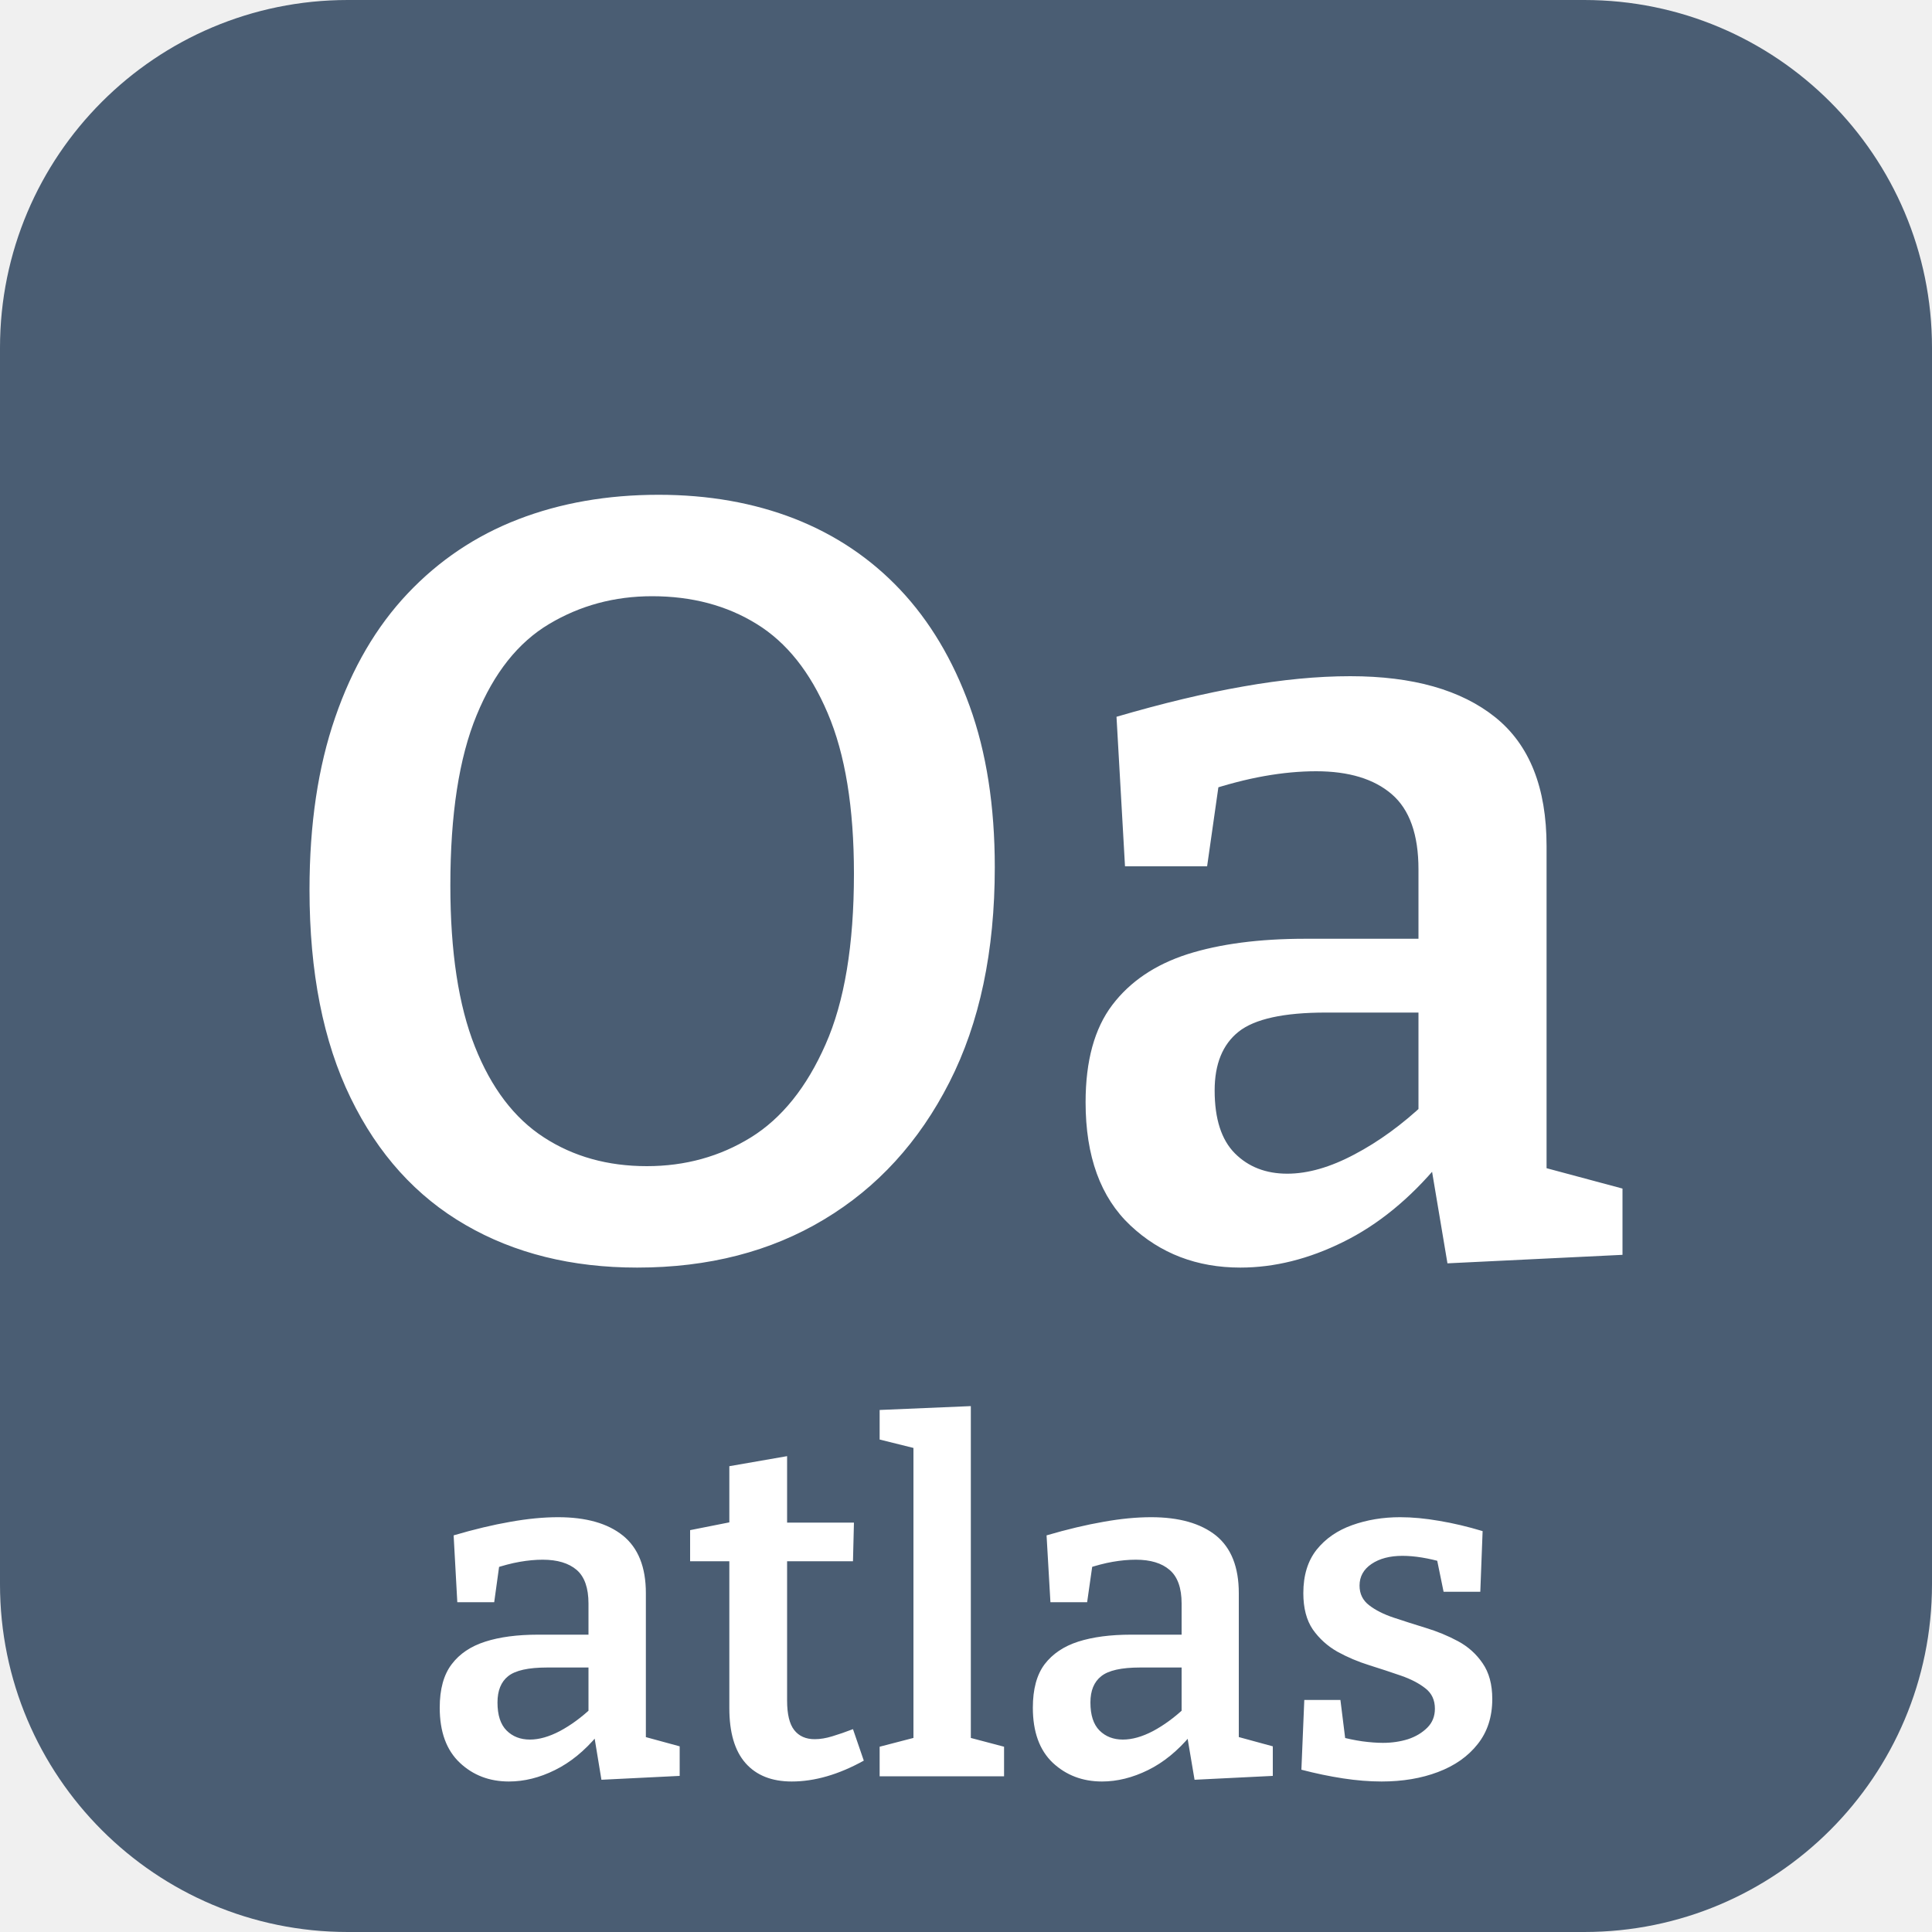
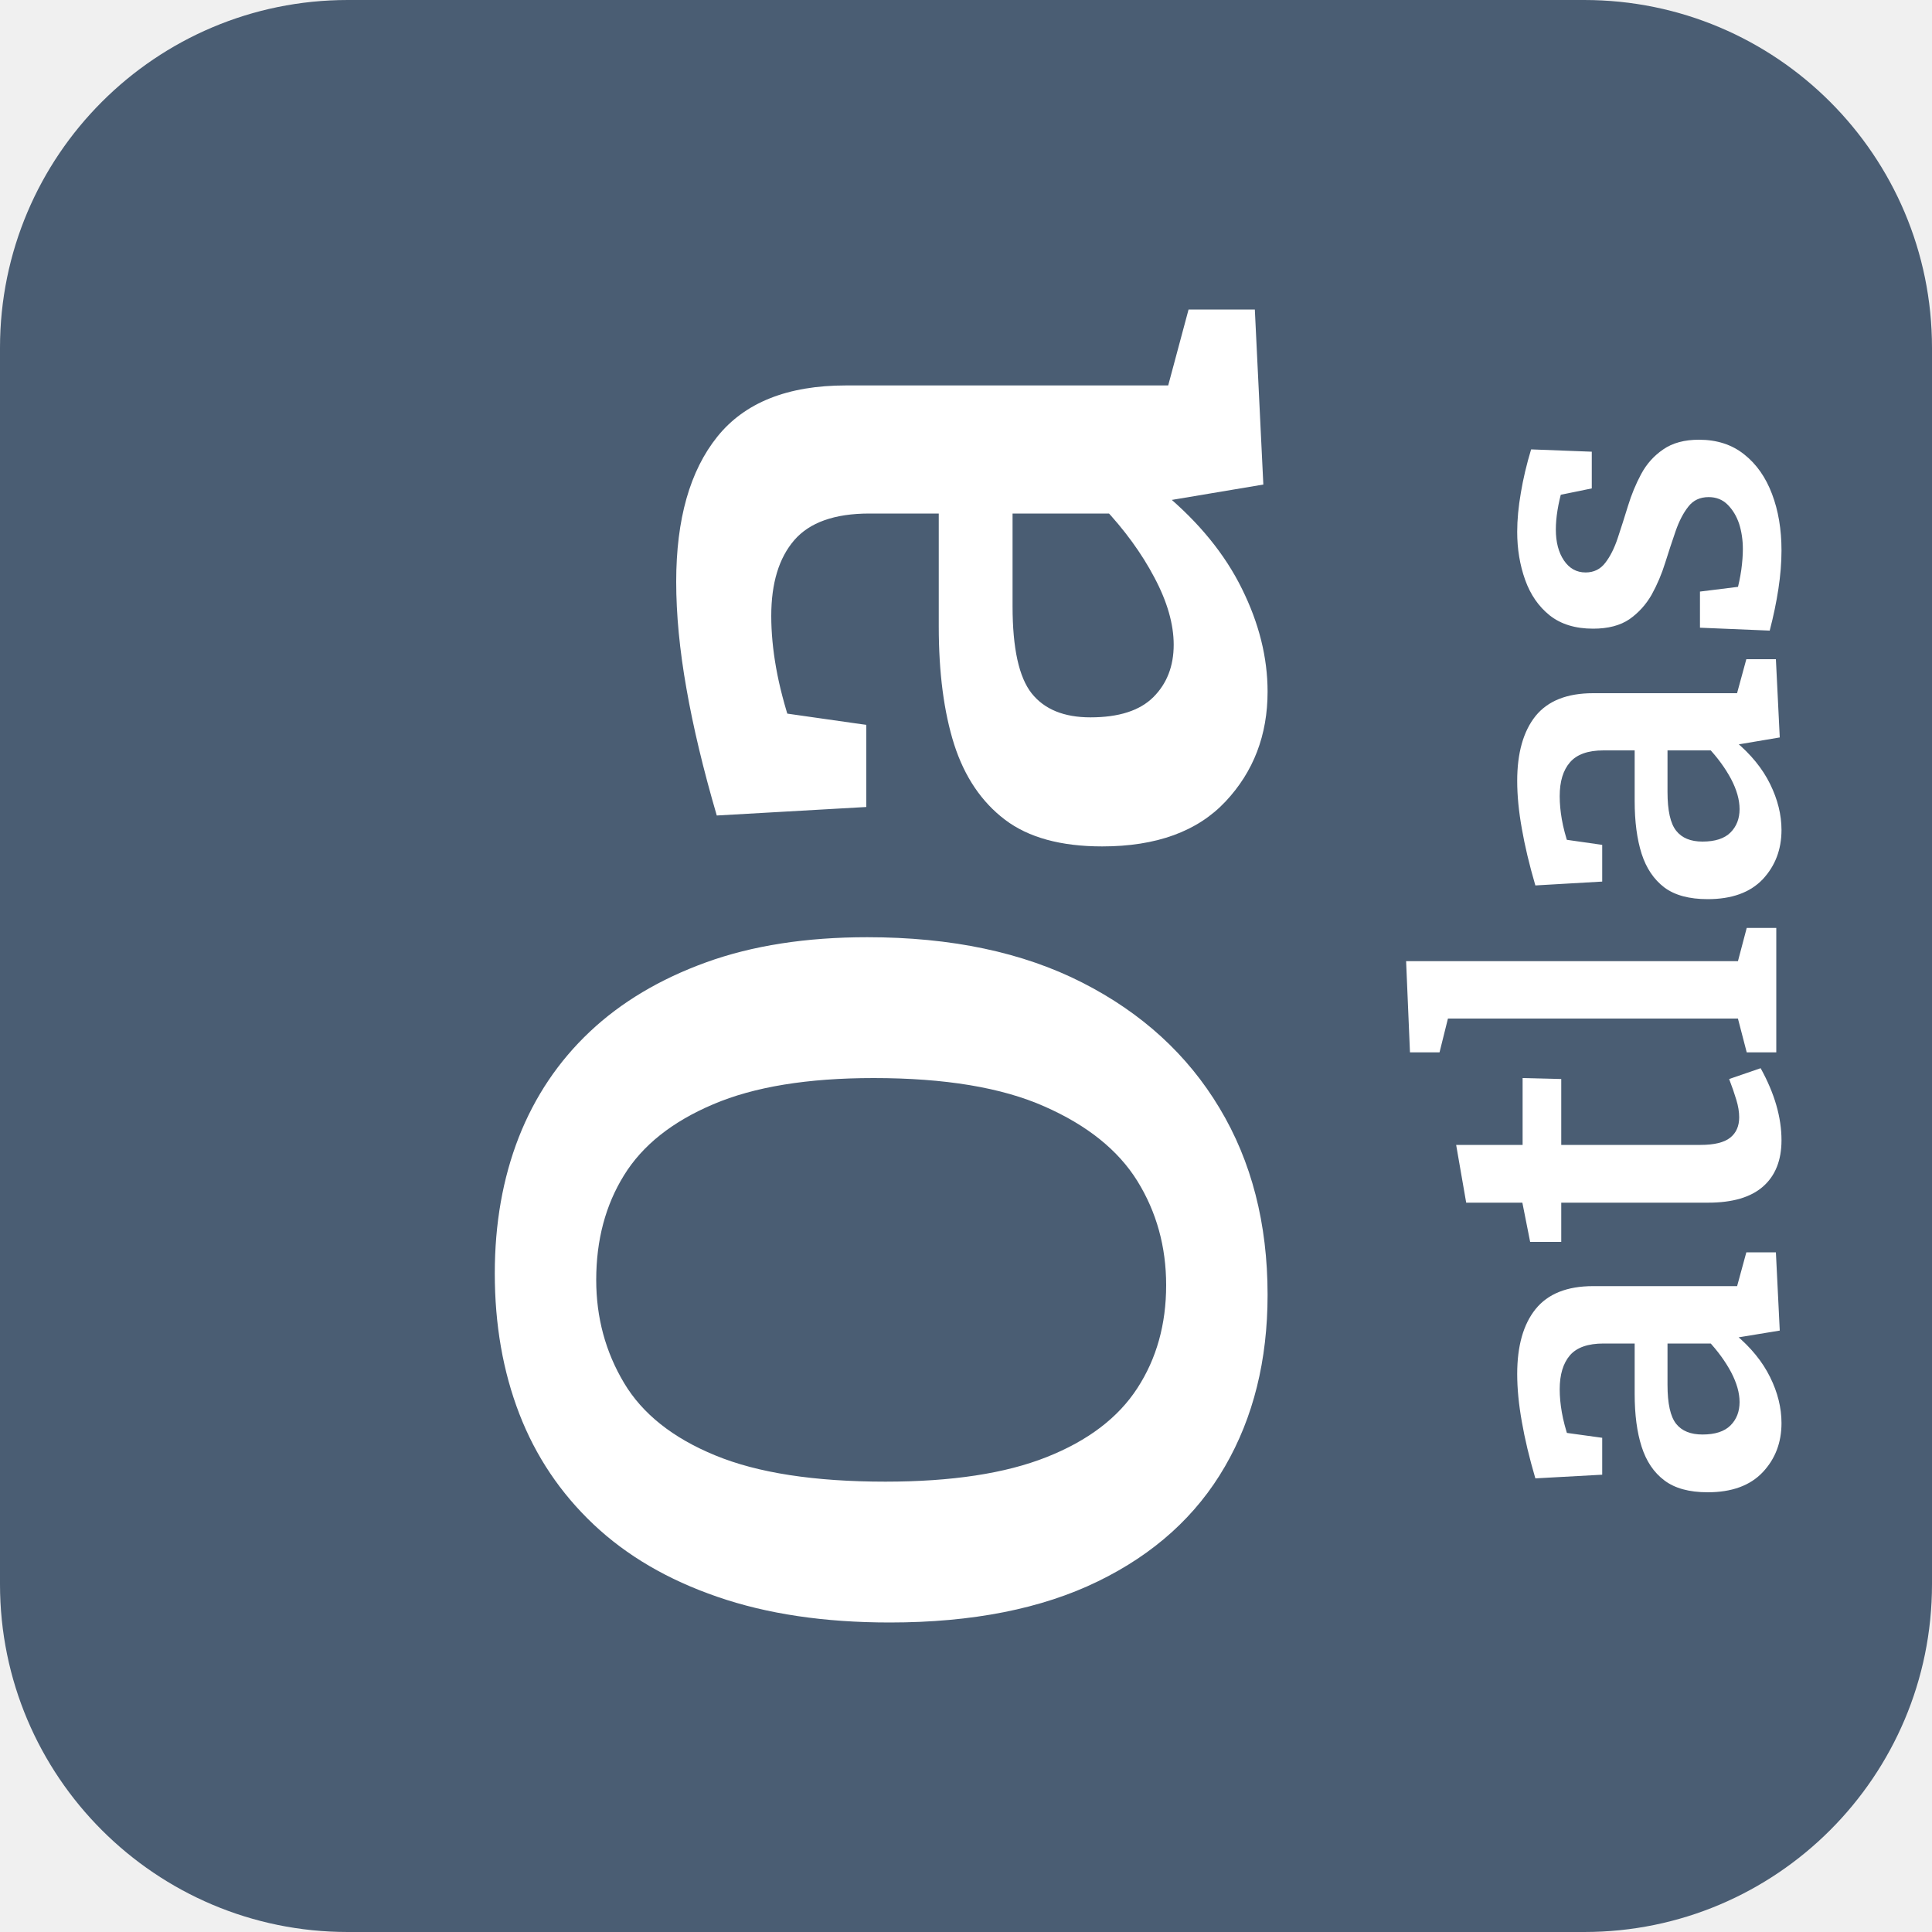
<svg xmlns="http://www.w3.org/2000/svg" viewBox="0 0 100 100">
  <rect width="100" height="100" rx="18" fill="#4a5d73" />
-   <g fill="#fff">
+   <g fill="#fff" transform="rotate(-90 50 50)">
    <path transform="translate(16.02 25.61)" d="M16.96 40Q11.88 40 8.07 37.79Q4.25 35.58 2.13 31.22Q0 26.85 0 20.44Q0 15.36 1.33 11.52Q2.65 7.68 5.08 5.11Q7.51 2.54 10.8 1.27Q14.09 0 18.07 0Q21.93 0 25.11 1.24Q28.29 2.49 30.58 4.92Q32.87 7.35 34.17 10.94Q35.47 14.53 35.47 19.28Q35.47 25.8 33.12 30.41Q30.77 35.03 26.63 37.51Q22.49 40 16.96 40ZM17.46 34.75Q20.44 34.75 22.85 33.26Q25.25 31.77 26.71 28.45Q28.18 25.14 28.18 19.61Q28.18 14.48 26.82 11.3Q25.47 8.12 23.15 6.69Q20.83 5.25 17.73 5.25Q14.81 5.25 12.4 6.69Q10 8.12 8.65 11.41Q7.29 14.7 7.29 20.22Q7.29 25.36 8.56 28.56Q9.83 31.77 12.13 33.26Q14.42 34.75 17.46 34.75ZM64.03 35.91 63.04 34.59 67.96 35.91V39.34L58.9 39.78L58.01 34.48L58.45 34.64Q56.19 37.35 53.51 38.67Q50.83 40 48.18 40Q44.81 40 42.49 37.82Q40.17 35.64 40.17 31.44Q40.17 28.23 41.55 26.41Q42.93 24.59 45.44 23.78Q47.96 22.98 51.55 22.98H57.9L57.4 23.59V19.39Q57.4 16.69 56.02 15.5Q54.64 14.31 52.1 14.31Q50.83 14.31 49.42 14.56Q48.01 14.81 46.35 15.36L47.13 14.53L46.46 19.23H42.21L41.77 11.49Q45.36 10.44 48.34 9.92Q51.33 9.39 53.87 9.39Q58.73 9.39 61.38 11.52Q64.03 13.65 64.03 18.18ZM46.85 30.83Q46.85 33.04 47.9 34.09Q48.95 35.14 50.61 35.14Q52.21 35.14 54.09 34.14Q55.97 33.15 57.73 31.49L57.4 32.82V26.24L57.9 26.8H52.6Q49.34 26.8 48.09 27.79Q46.85 28.78 46.85 30.83Z" />
    <path transform="translate(22.76 72.78)" d="M10.67 17.61 10.22 17.01 12.42 17.61V19.14L8.37 19.34L7.98 16.97L8.17 17.04Q7.16 18.25 5.96 18.84Q4.77 19.43 3.58 19.43Q2.07 19.43 1.04 18.46Q0 17.48 0 15.61Q0 14.17 0.62 13.36Q1.23 12.55 2.36 12.19Q3.48 11.83 5.09 11.83H7.93L7.7 12.1V10.22Q7.7 9.01 7.09 8.48Q6.47 7.95 5.33 7.95Q4.77 7.95 4.14 8.06Q3.51 8.17 2.77 8.42L3.11 8.05L2.82 10.15H0.91L0.72 6.69Q2.32 6.22 3.65 5.99Q4.99 5.75 6.12 5.75Q8.3 5.75 9.48 6.7Q10.67 7.66 10.67 9.68ZM2.99 15.34Q2.99 16.32 3.46 16.79Q3.93 17.26 4.67 17.26Q5.38 17.26 6.22 16.82Q7.06 16.37 7.85 15.63L7.7 16.22V13.29L7.93 13.53H5.56Q4.1 13.53 3.54 13.98Q2.99 14.42 2.99 15.34ZM18.22 19.43Q16.67 19.43 15.83 18.48Q14.99 17.53 14.99 15.63V7.61L15.41 8.03H12.96V6.42L15.43 5.93L14.99 6.45V3.11L17.98 2.59V6.45L17.63 6.03H21.44L21.39 8.03H17.63L17.98 7.61V15.24Q17.98 16.3 18.35 16.77Q18.72 17.24 19.41 17.24Q19.83 17.24 20.32 17.09Q20.82 16.94 21.39 16.72L21.95 18.35Q20 19.43 18.22 19.43ZM27.49 17.39 27.24 17.11 29.21 17.63V19.16H22.77V17.63L24.77 17.11L24.52 17.39V1.98L24.74 2.22L22.77 1.73V0.2L27.49 0ZM41.36 17.61 40.92 17.01 43.12 17.61V19.14L39.07 19.34L38.67 16.97L38.87 17.04Q37.86 18.25 36.66 18.84Q35.46 19.43 34.28 19.43Q32.77 19.43 31.73 18.46Q30.7 17.48 30.7 15.61Q30.7 14.17 31.31 13.36Q31.93 12.55 33.05 12.19Q34.18 11.83 35.78 11.83H38.62L38.4 12.1V10.22Q38.4 9.01 37.78 8.48Q37.17 7.95 36.03 7.95Q35.46 7.95 34.83 8.06Q34.2 8.17 33.46 8.42L33.81 8.05L33.51 10.15H31.61L31.41 6.69Q33.02 6.22 34.35 5.99Q35.68 5.75 36.82 5.75Q38.99 5.75 40.18 6.7Q41.36 7.66 41.36 9.68ZM33.68 15.34Q33.68 16.32 34.15 16.79Q34.62 17.26 35.36 17.26Q36.08 17.26 36.92 16.82Q37.76 16.37 38.55 15.63L38.4 16.22V13.29L38.62 13.53H36.25Q34.8 13.53 34.24 13.98Q33.68 14.42 33.68 15.34ZM47.61 9.29Q47.61 9.93 48.11 10.31Q48.6 10.69 49.38 10.95Q50.16 11.21 51.04 11.48Q51.93 11.75 52.71 12.17Q53.49 12.59 53.98 13.31Q54.48 14.03 54.48 15.16Q54.48 16.55 53.72 17.5Q52.97 18.45 51.67 18.94Q50.38 19.43 48.75 19.43Q47.81 19.43 46.76 19.27Q45.71 19.11 44.6 18.82L44.75 15.21H46.62L46.9 17.46L46.6 17.11Q47.14 17.26 47.75 17.35Q48.35 17.43 48.82 17.43Q49.51 17.43 50.12 17.24Q50.72 17.04 51.12 16.64Q51.51 16.25 51.51 15.66Q51.51 14.99 51.02 14.61Q50.53 14.22 49.75 13.95Q48.97 13.68 48.11 13.41Q47.24 13.14 46.46 12.71Q45.69 12.27 45.19 11.56Q44.7 10.84 44.7 9.68Q44.7 8.3 45.39 7.43Q46.08 6.57 47.23 6.16Q48.38 5.75 49.71 5.75Q50.65 5.75 51.74 5.94Q52.82 6.12 53.98 6.47L53.86 9.61H51.96L51.56 7.66L51.98 8.1Q50.77 7.75 49.83 7.75Q48.85 7.75 48.23 8.17Q47.61 8.59 47.61 9.29Z" />
  </g>
</svg>
